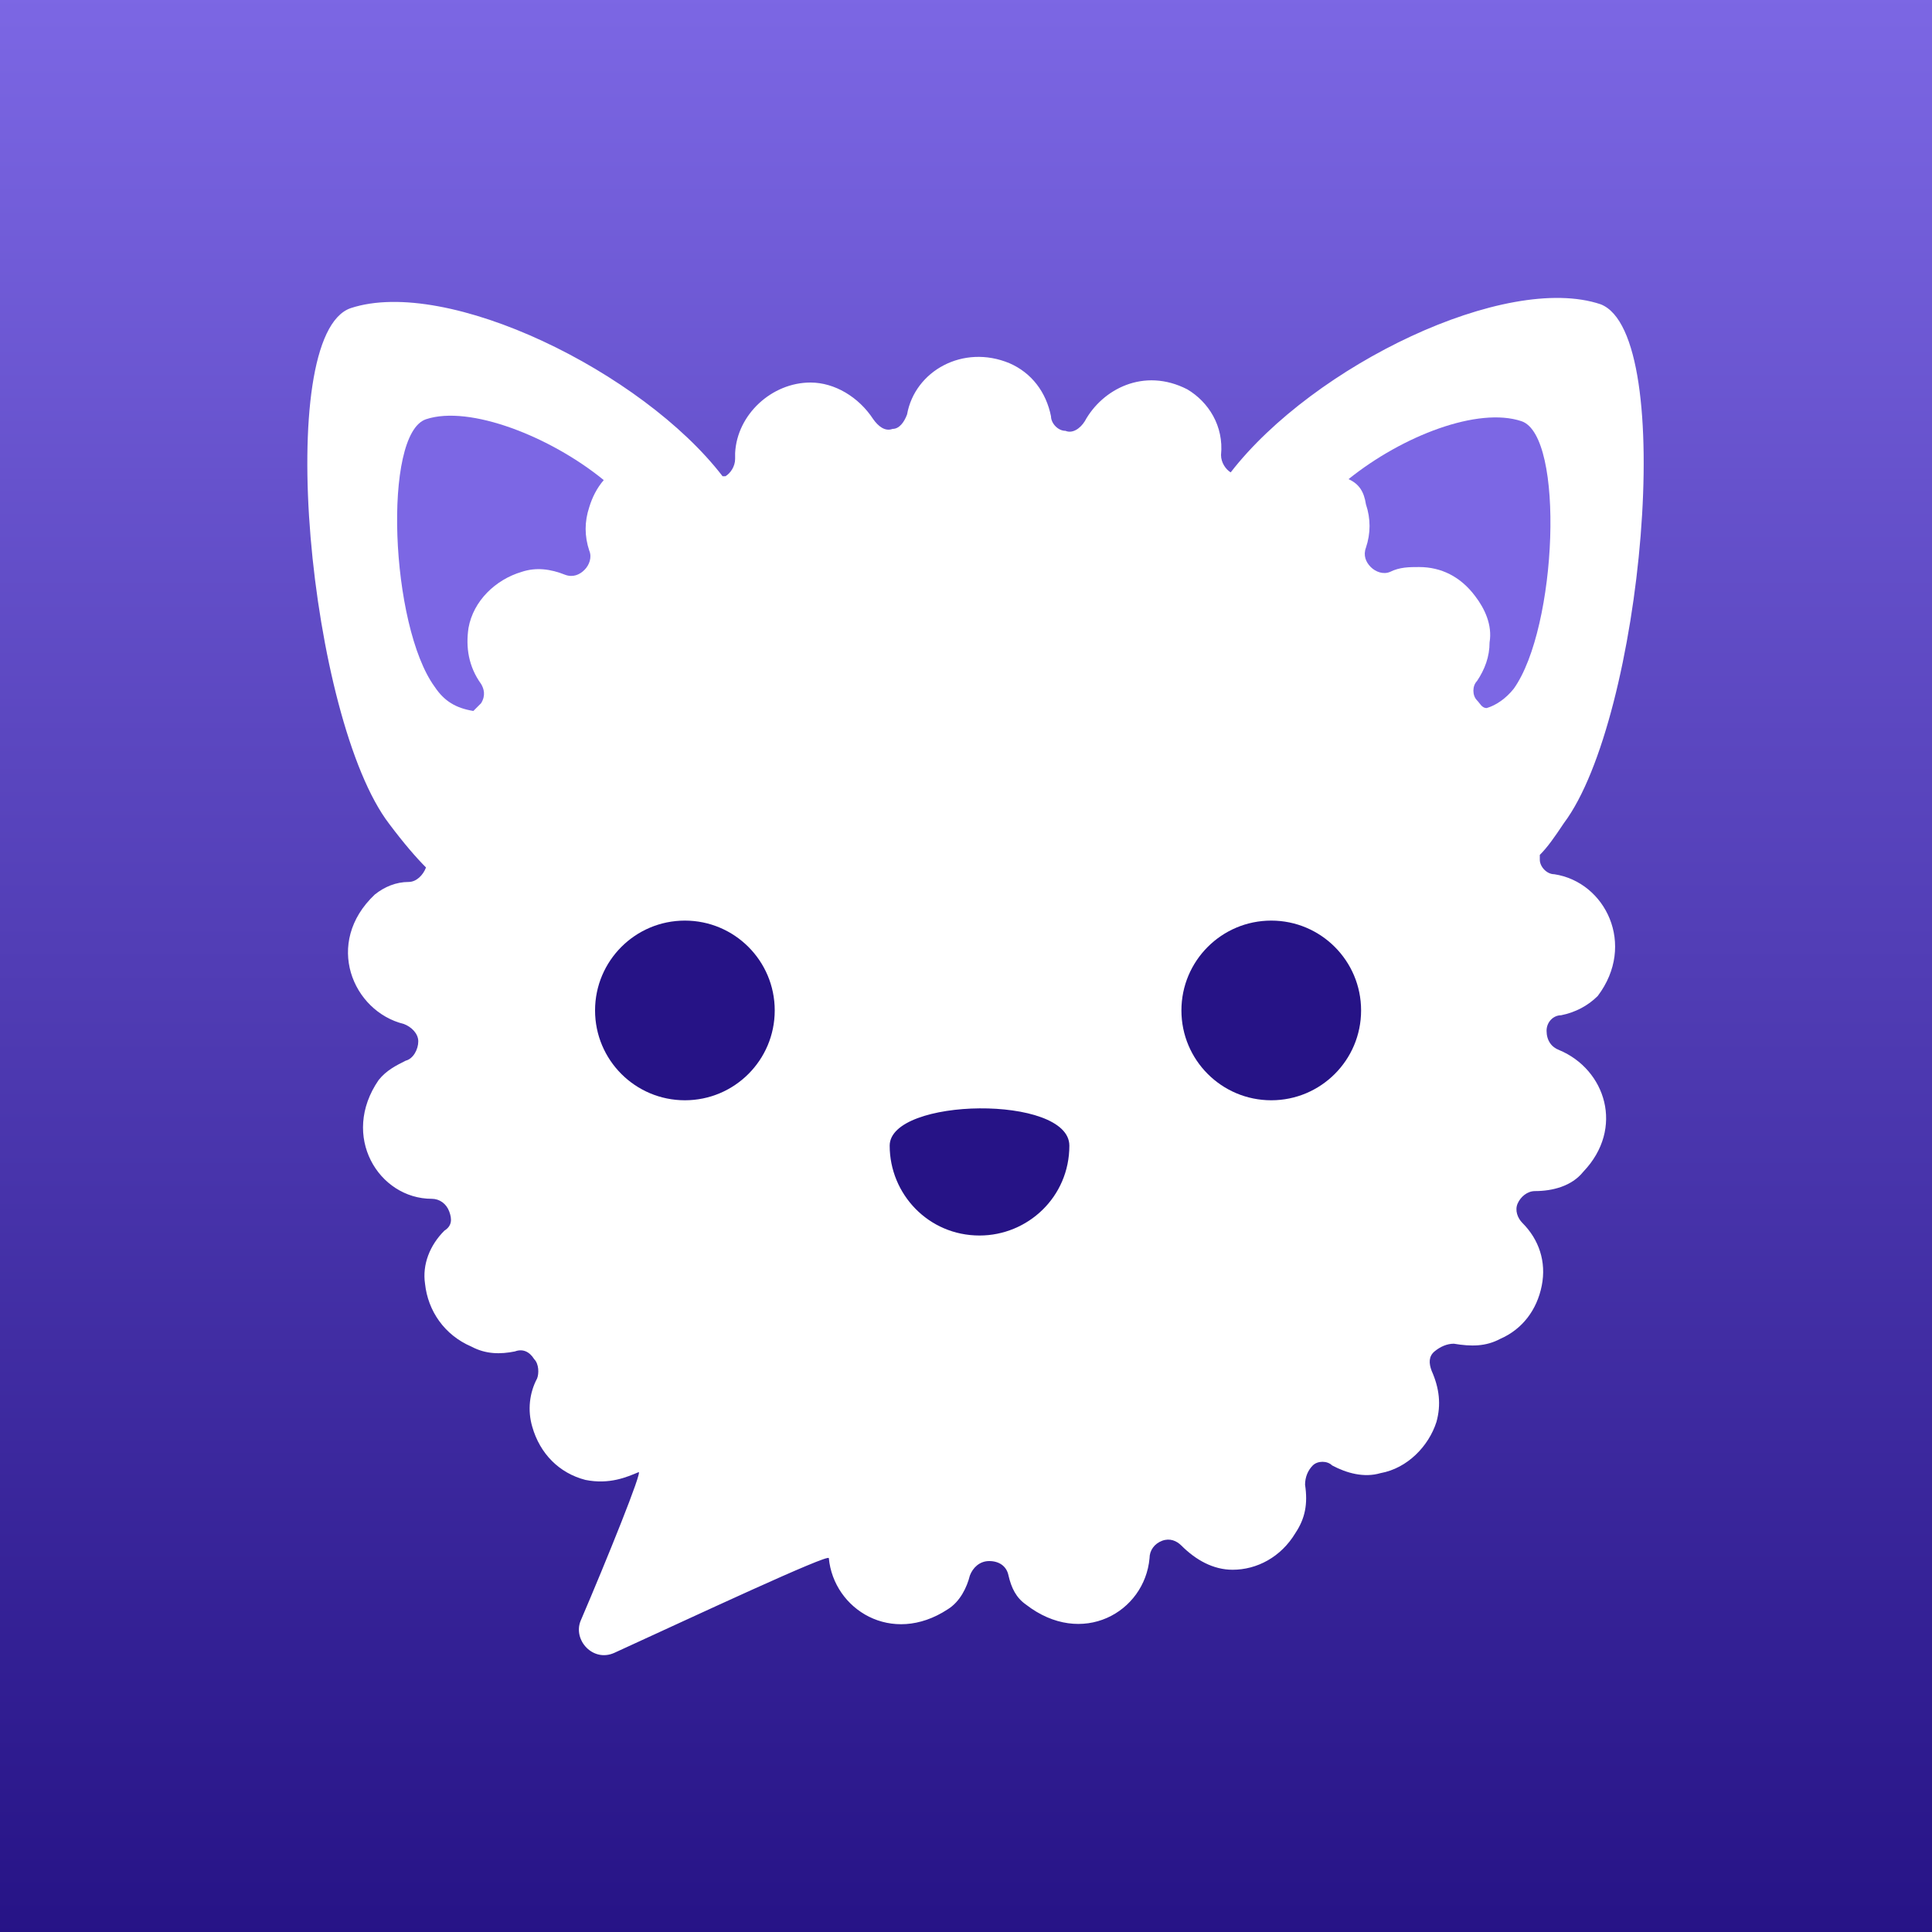
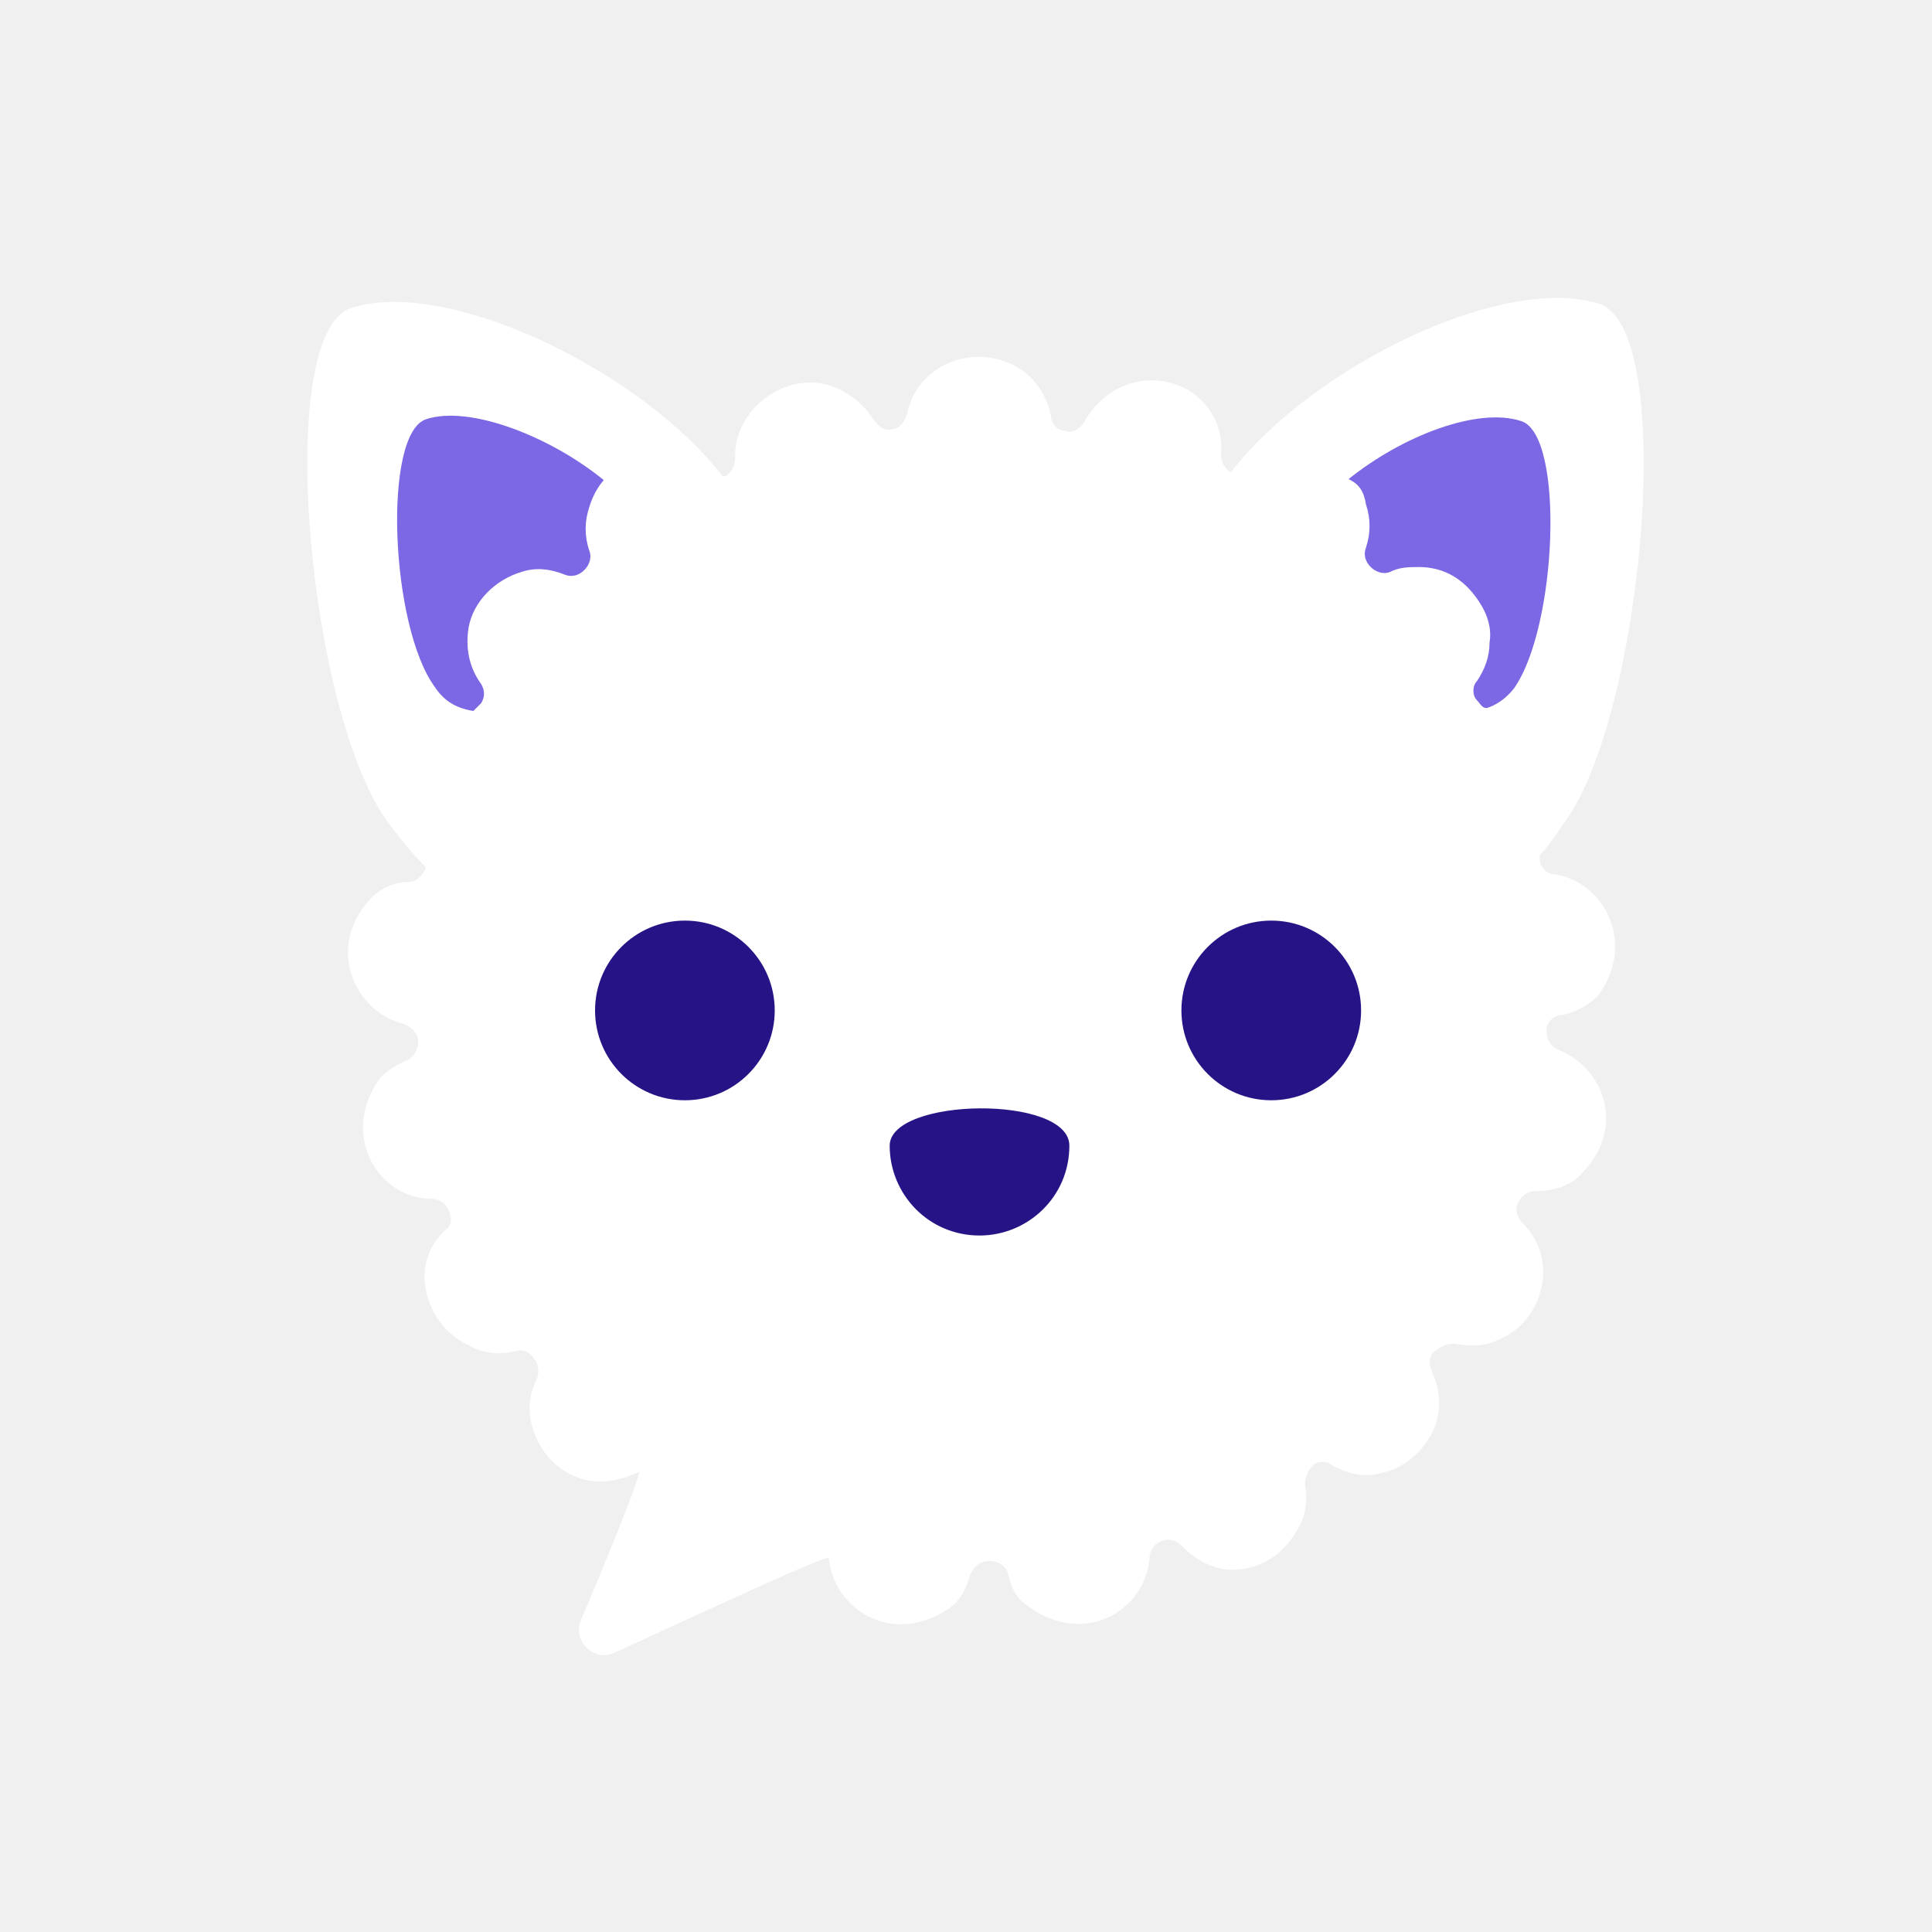
<svg xmlns="http://www.w3.org/2000/svg" viewBox="0 0 200 200">
-   <defs>
-     <linearGradient id="background" x1="0%" y1="0%" x2="0%" y2="100%">
-       <stop offset="0" style="stop-color:#7c67e4; stop-opacity:1" />
-       <stop offset="1" style="stop-color:#261386; stop-opacity:1" />
-     </linearGradient>
-   </defs>
-   <rect width="200" height="200" fill="url(#background)" />
  <g transform="translate(10, 10)" id="Capa_2">
    <g>
      <path style="fill: white;" class=" st2" d="M151.6,95.1c1.5-0.3,2.8-1,3.8-2c4-5.3,0.8-11.8-4.5-12.6c-0.8,0-1.5-0.8-1.5-1.5c0-0.3,0-0.5,0-0.5    c0.8-0.8,1.5-1.8,2.5-3.3c8.1-10.8,11.8-50.6,3.8-53.7c-9.8-3.3-29.7,6.3-38.3,17.4c-0.5-0.3-1-1-1-1.8c0.3-3-1.3-5.5-3.5-6.8    c-4.5-2.3-8.8,0-10.6,3.3c-0.5,0.8-1.3,1.3-2,1c-0.8,0-1.5-0.8-1.5-1.5c-0.5-2.5-2-4.5-4.3-5.5c-4.8-2-9.8,0.8-10.6,5.3    c-0.3,0.8-0.8,1.5-1.5,1.5c-0.8,0.3-1.5-0.3-2-1c-1.5-2.3-4-3.8-6.5-3.8c-4,0-7.6,3.3-7.8,7.3v0.3v0.3c0,0.8-0.5,1.5-1,1.8h-0.3    c-8.3-10.8-28.5-20.7-38.5-17.4c-8.1,2.8-4.3,42.6,4,53.4c1.5,2,2.8,3.5,3.8,4.5c-0.3,0.8-1,1.5-1.8,1.5c-1.3,0-2.5,0.5-3.5,1.3    c-5.3,5-2.3,12.1,3,13.4c0.8,0.3,1.5,1,1.5,1.8c0,0.8-0.5,1.8-1.3,2c-1,0.5-2,1-2.8,2c-4,5.8,0,12.3,5.5,12.3    c0.8,0,1.5,0.5,1.8,1.3c0.3,0.8,0.3,1.5-0.5,2c-1.5,1.5-2.3,3.5-2,5.5c0.3,2.8,2,5.3,4.8,6.5c1.5,0.8,3,0.8,4.5,0.5    c0.8-0.3,1.5,0,2,0.8c0.5,0.5,0.5,1.5,0.3,2c-0.8,1.5-1,3.3-0.5,5c0.8,2.8,2.8,4.8,5.5,5.5c2.5,0.5,4.3-0.3,5.5-0.8    c0.5-0.3-3.3,9.1-6,15.4c-0.8,2,1.3,4.3,3.5,3.3c8.3-3.8,22.2-10.3,22.2-9.8c0.5,5.3,6.5,9.1,12.3,5.3c1.3-0.8,2-2.3,2.3-3.5    c0.3-0.8,1-1.5,2-1.5c1,0,1.8,0.5,2,1.5c0.3,1.3,0.8,2.3,1.8,3c5.8,4.5,12.3,0.8,12.8-4.8c0-0.8,0.5-1.5,1.3-1.8    c0.8-0.3,1.5,0,2,0.5c1.5,1.5,3.3,2.5,5.3,2.5l0,0c2.5,0,5-1.3,6.5-3.8c1-1.5,1.3-3,1-5c0-0.8,0.3-1.5,0.8-2c0.5-0.5,1.5-0.5,2,0    c1.5,0.8,3.3,1.3,5,0.8c2.8-0.5,5-2.8,5.8-5.3c0.5-1.8,0.3-3.5-0.5-5.3c-0.3-0.8-0.3-1.5,0.3-2s1.3-0.8,2-0.8    c1.8,0.3,3.3,0.3,4.8-0.5c2.3-1,3.8-3,4.3-5.5c0.5-2.5-0.3-4.8-2-6.5c-0.5-0.5-0.8-1.3-0.5-2s1-1.3,1.8-1.3c1.8,0,3.8-0.5,5-2    c4.3-4.5,2.3-10.6-2.5-12.6c-0.8-0.3-1.3-1-1.3-2C150.1,95.8,150.8,95.1,151.6,95.1z" />
      <path style="fill: #7c67e4;" class="st3" d="M131.4,42.2c0.5,1.5,0.5,3,0,4.5c-0.3,0.8,0,1.5,0.5,2s1.3,0.8,2,0.5c1-0.5,2-0.5,3-0.5c2.3,0,4.3,1,5.8,3    c1,1.3,1.8,3,1.5,4.8c0,1.5-0.5,2.8-1.3,4c-0.5,0.5-0.5,1.5,0,2c0.3,0.3,0.5,0.8,1,0.8c1-0.3,2-1,2.8-2c4.5-6.3,5.3-26.2,0.8-27.7    c-4.5-1.5-12.3,1.5-17.9,6C130.7,40.1,131.2,40.9,131.4,42.2z" />
      <path style="fill: #7c67e4;" class="st3" d="M39,63.6c0.3-0.3,0.5-0.5,0.8-0.8c0.5-0.8,0.3-1.5,0-2C38.5,59,38.2,57,38.5,55c0.5-2.8,2.8-5,5.5-5.8    c1.5-0.5,3-0.3,4.5,0.3c0.8,0.3,1.5,0,2-0.5c0.5-0.5,0.8-1.3,0.5-2c-0.5-1.5-0.5-3,0-4.5c0.3-1,0.8-2,1.5-2.8    c-5.5-4.5-13.9-7.8-18.4-6.3S30.4,54.8,35,61.1C36,62.6,37.2,63.3,39,63.6z" />
      <g style="fill: #261386;">
        <circle class=" st3" cx="60.9" cy="94.6" r="9.3" />
        <path class="st3" transform="translate(0, 14)" d="M100.7,94.6c0,5.3-4.3,9.3-9.3,9.3c-5.3,0-9.3-4.3-9.3-9.3S100.7,89.3,100.7,94.6z" />
        <circle class="st3" cx="121.6" cy="94.6" r="9.3" />
      </g>
    </g>
  </g>
</svg>
